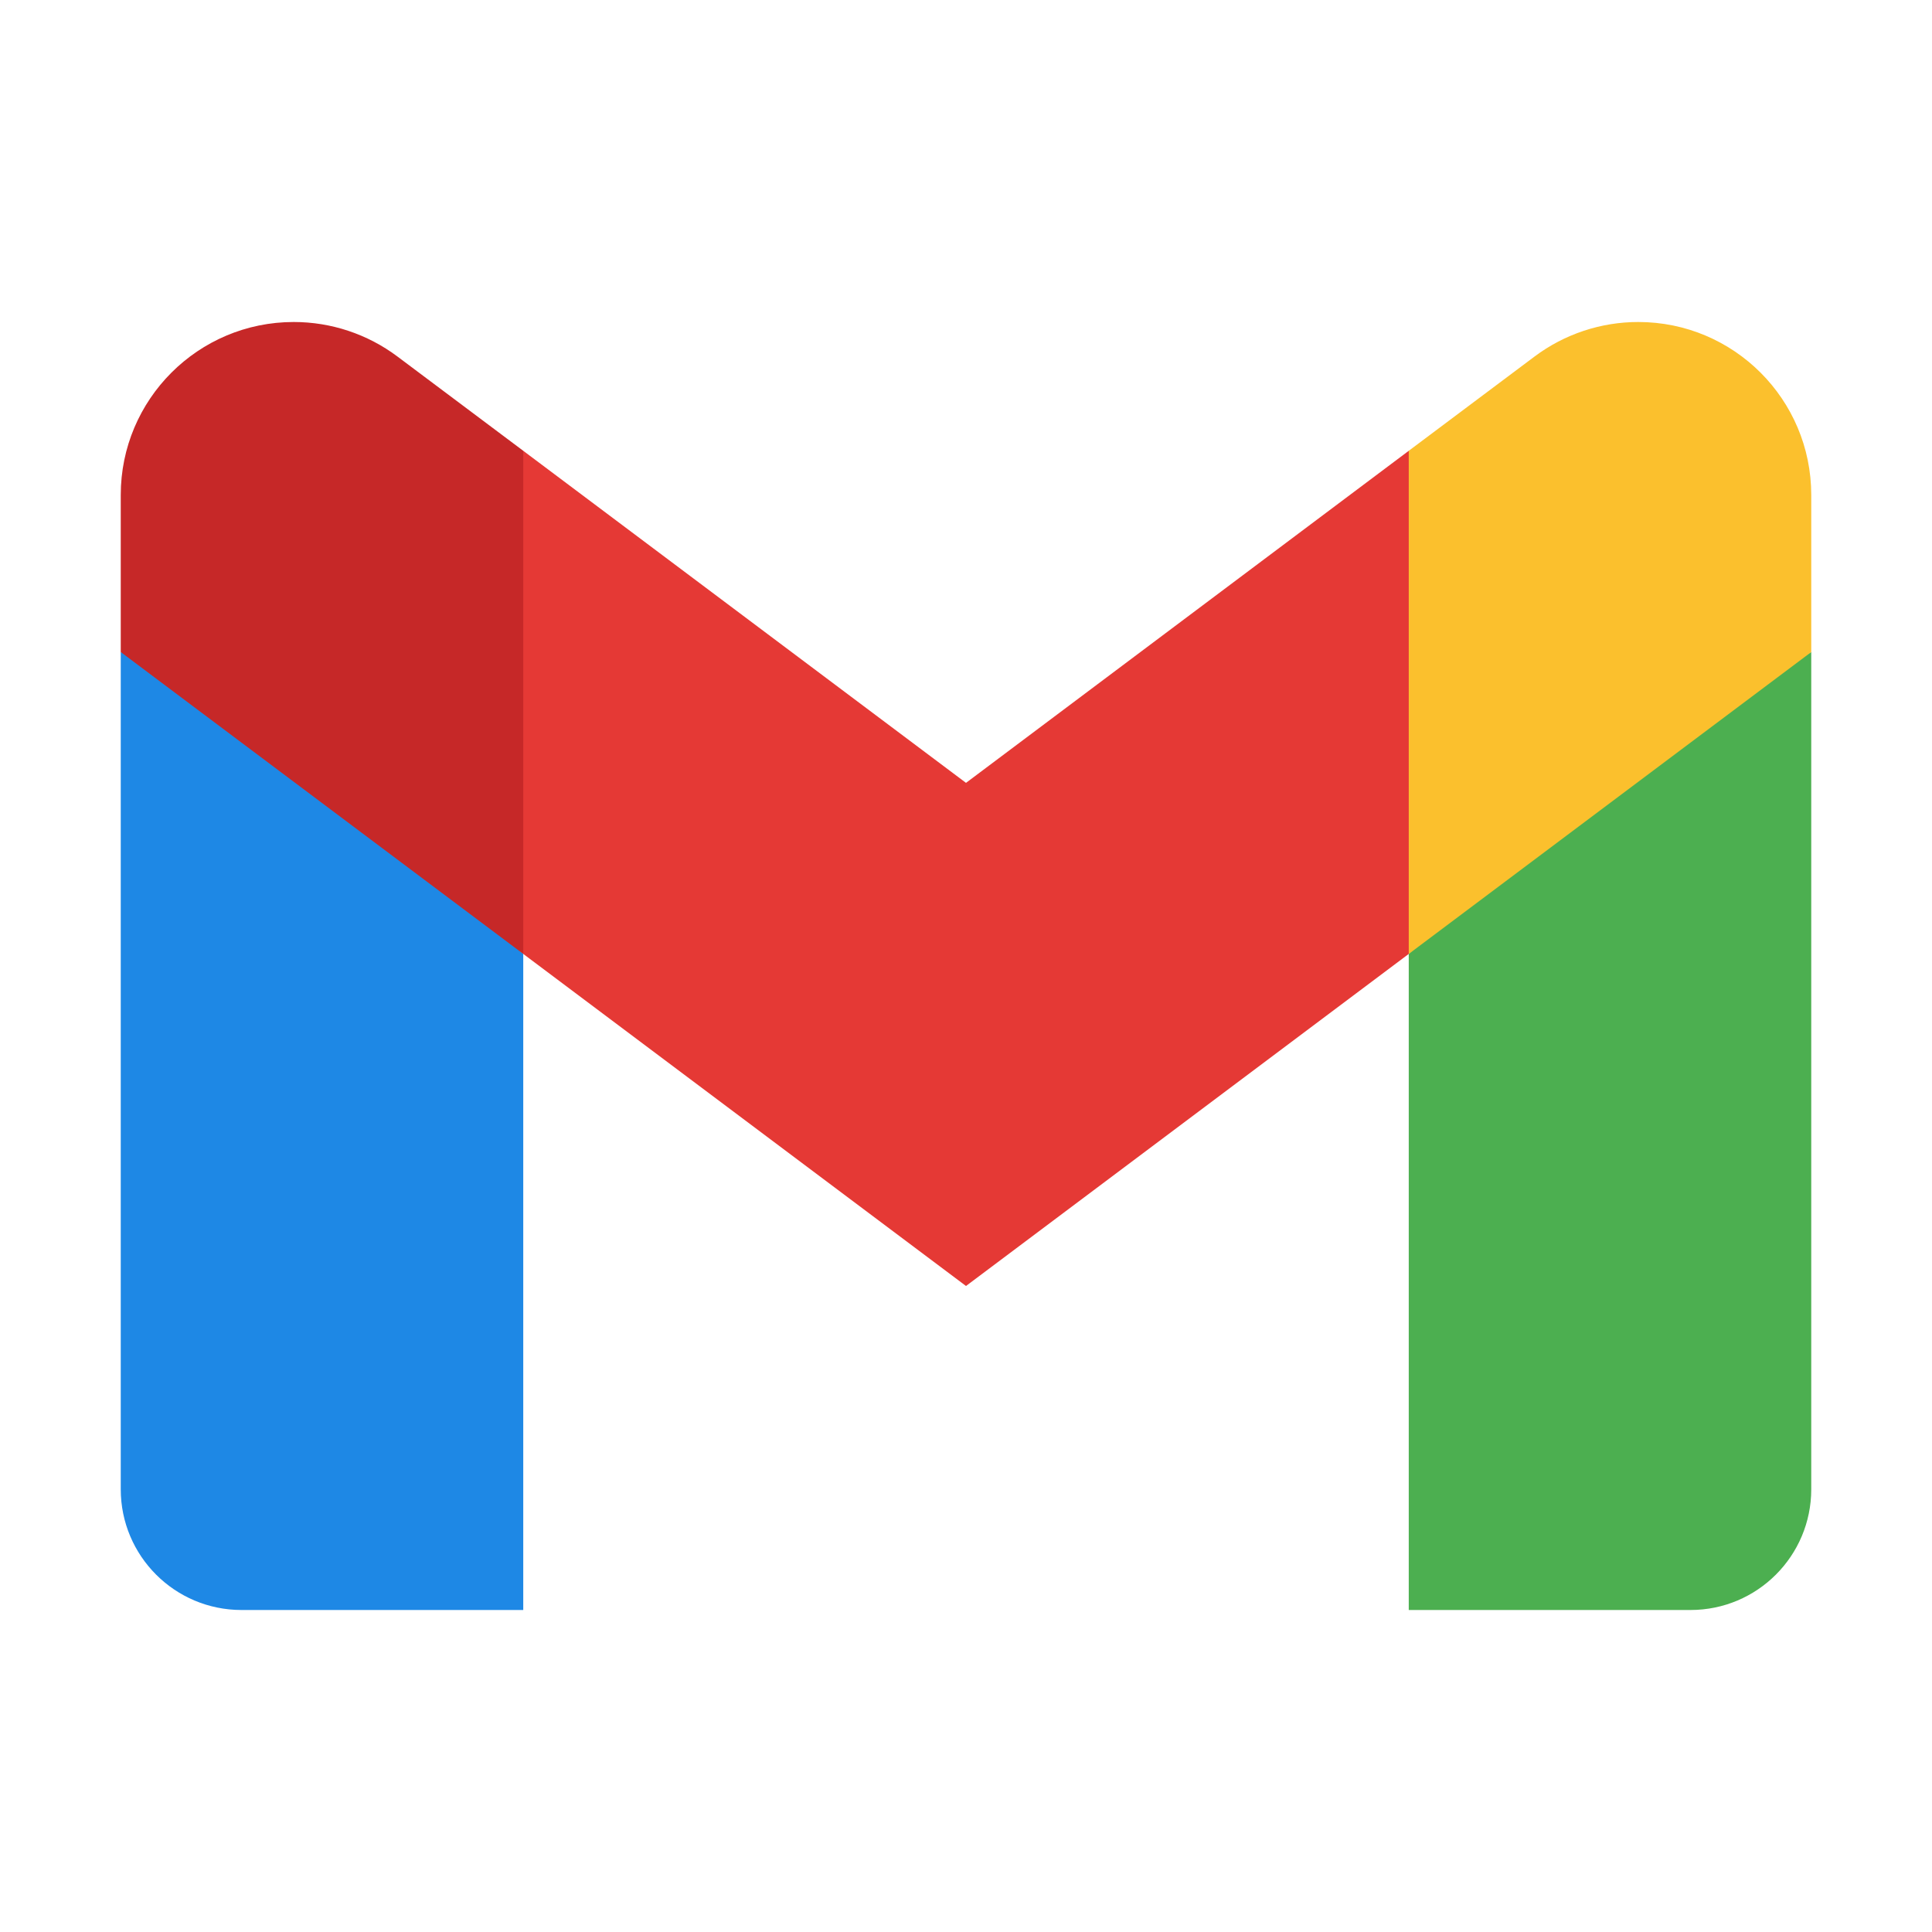
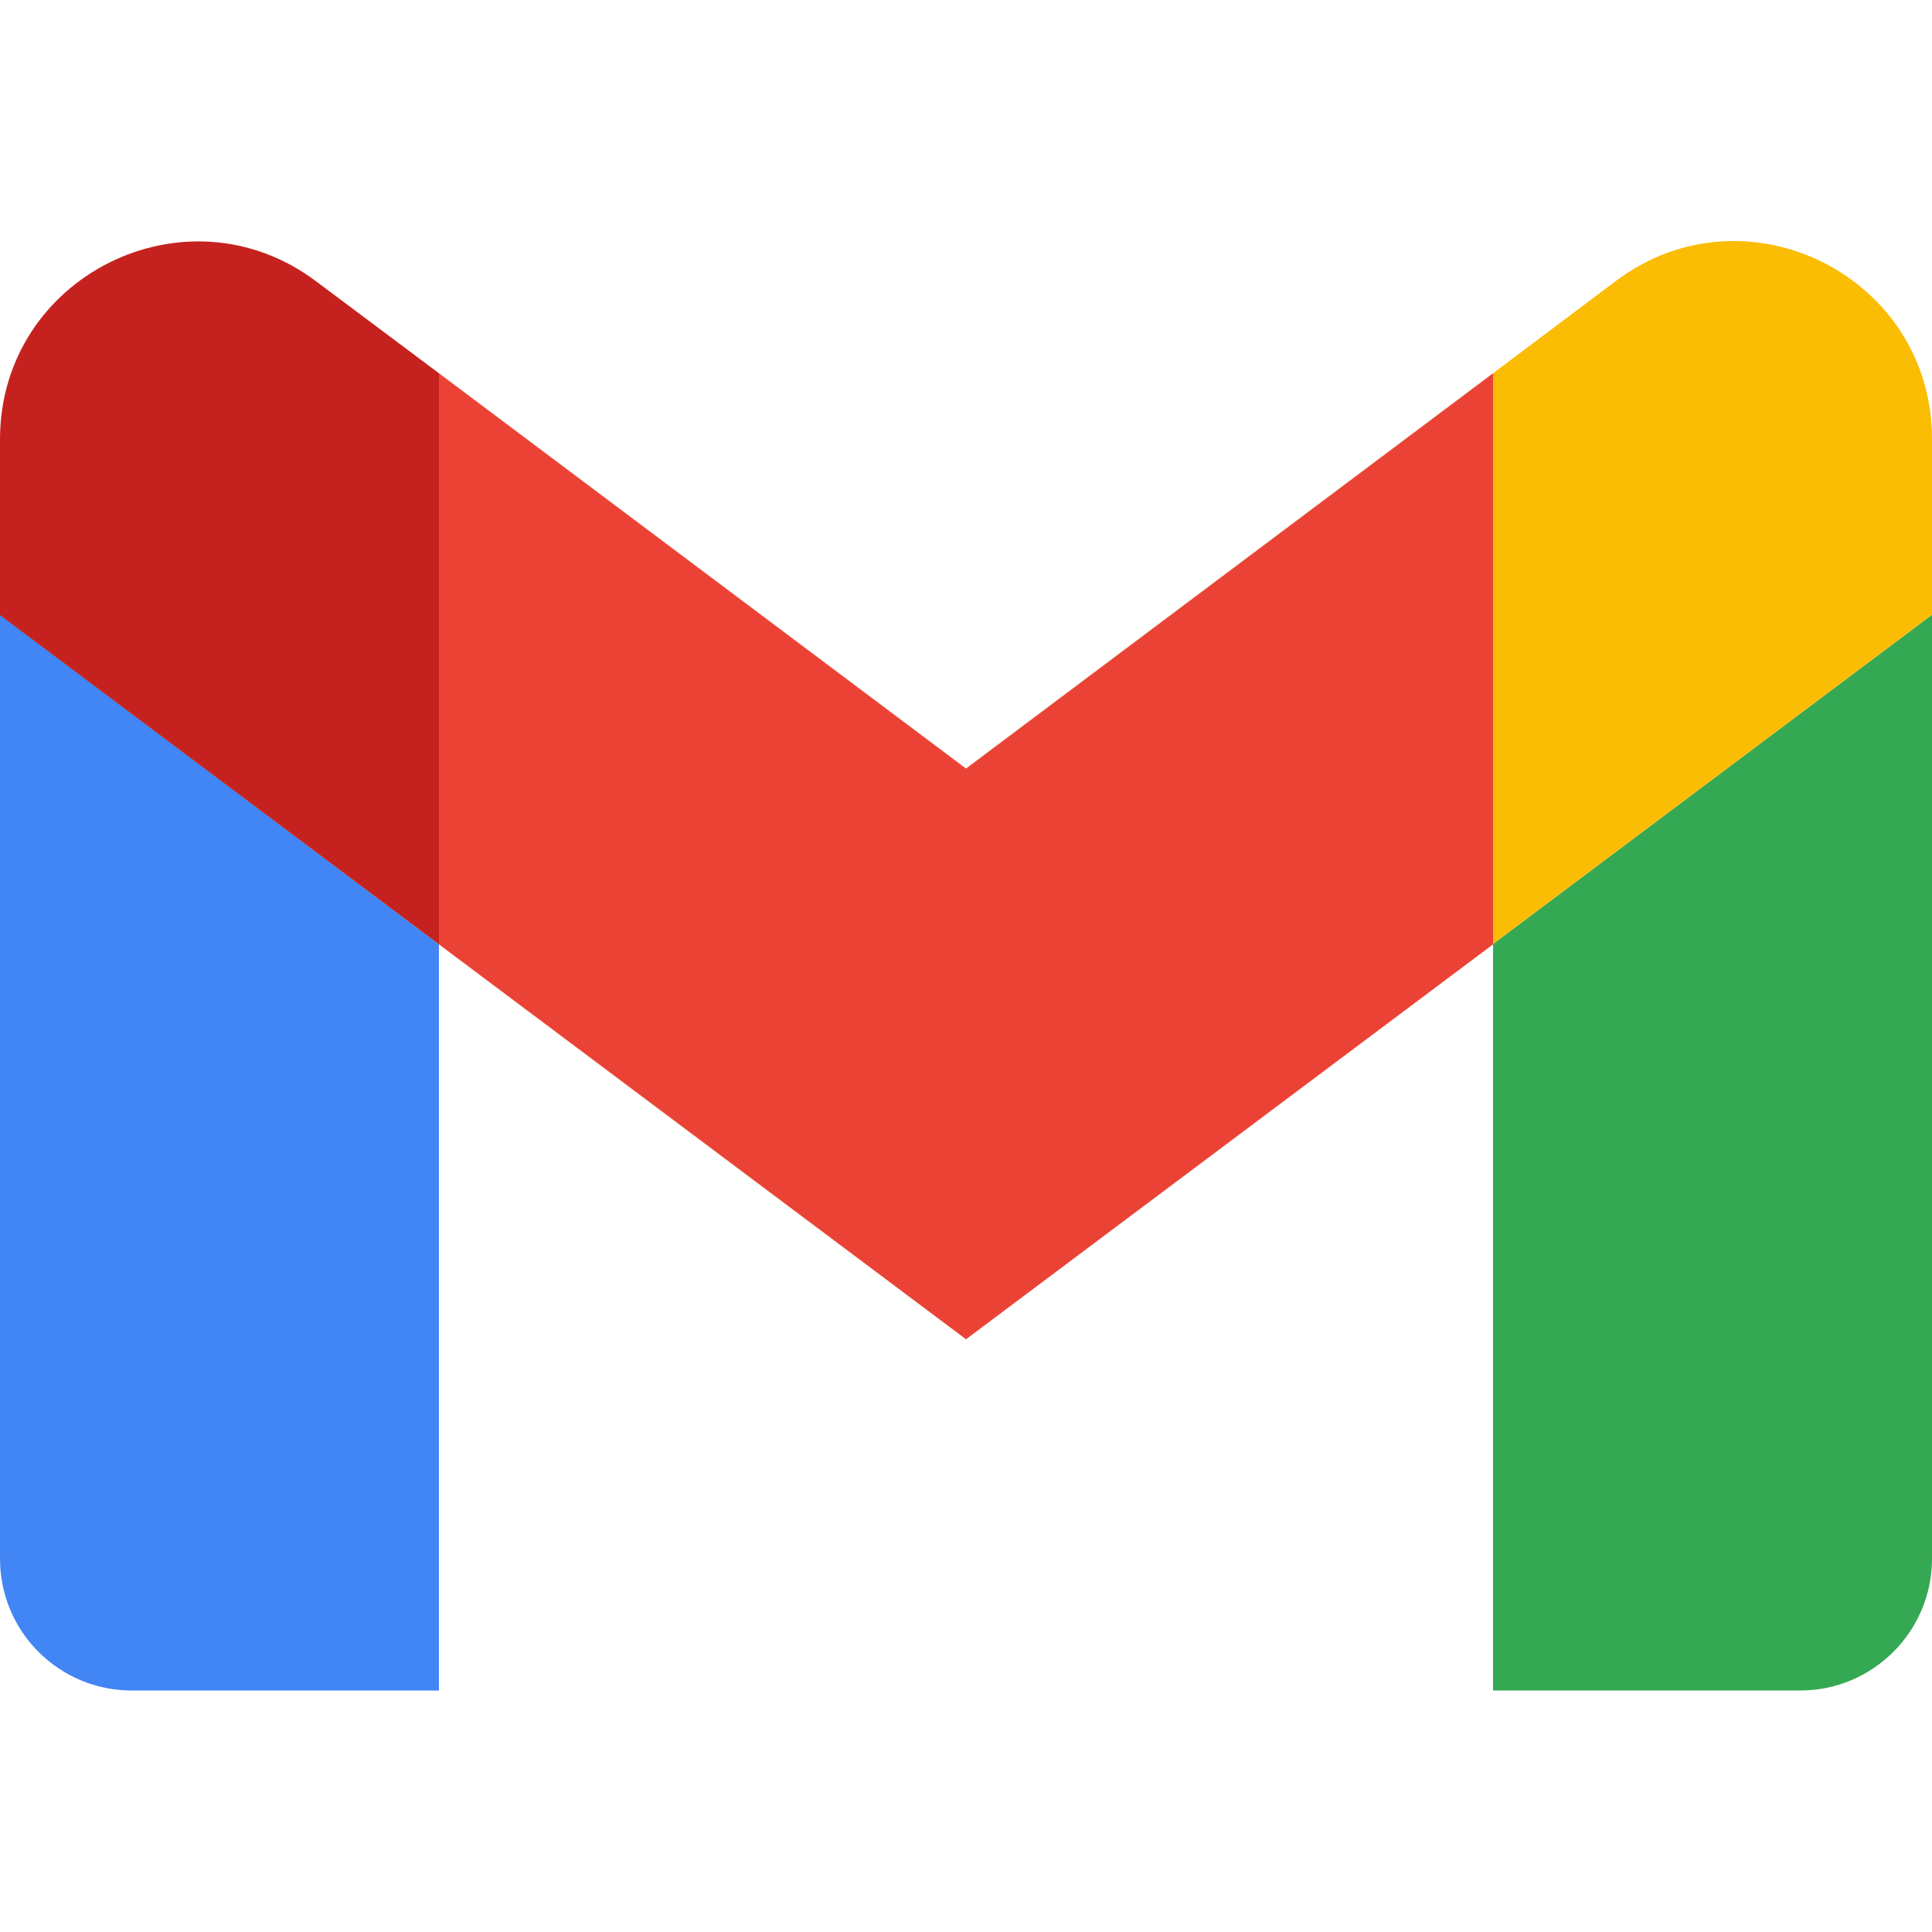
- <svg xmlns="http://www.w3.org/2000/svg" viewBox="0 0 48 48" width="48px" height="48px">
-   <path fill="#4caf50" d="M45,16.2l-5,2.75l-5,4.75L35,40h7c1.657,0,3-1.343,3-3V16.2z" />
-   <path fill="#1e88e5" d="M3,16.2l3.614,1.71L13,23.7V40H6c-1.657,0-3-1.343-3-3V16.2z" />
-   <polygon fill="#e53935" points="35,11.2 24,19.45 13,11.2 12,17 13,23.7 24,31.95 35,23.7 36,17" />
-   <path fill="#c62828" d="M3,12.298V16.2l10,7.5V11.2L9.876,8.859C9.132,8.301,8.228,8,7.298,8h0C4.924,8,3,9.924,3,12.298z" />
-   <path fill="#fbc02d" d="M45,12.298V16.2l-10,7.5V11.2l3.124-2.341C38.868,8.301,39.772,8,40.702,8h0 C43.076,8,45,9.924,45,12.298z" />
+ <svg xmlns="http://www.w3.org/2000/svg" version="1.1" id="Layer_1" x="0px" y="0px" viewBox="0 0 500 500" style="enable-background:new 0 0 500 500;" xml:space="preserve">
+   <style type="text/css">
+ 	.st0{fill:#4285F4;}
+ 	.st1{fill:#34A853;}
+ 	.st2{fill:#FBBC04;}
+ 	.st3{fill:#EA4335;}
+ 	.st4{fill:#C5221F;}
+ </style>
+   <g>
+     <path class="st0" d="M34.1,437.5h79.5V244.4L0,159.1v244.3C0,422.3,15.3,437.5,34.1,437.5z" />
+     <path class="st1" d="M386.4,437.5h79.5c18.8,0,34.1-15.3,34.1-34.1V159.1l-113.6,85.2V437.5z" />
+     <path class="st2" d="M386.4,96.6v147.7L500,159.1v-45.5c0-42.1-48.1-66.2-81.8-40.9L386.4,96.6z" />
+     <polygon class="st3" points="113.6,244.4 113.6,96.6 250,198.9 386.4,96.6 386.4,244.4 250,346.6  " />
+     <path class="st4" d="M0,113.7v45.5l113.6,85.2V96.6L81.8,72.8C48.1,47.5,0,71.6,0,113.7z" />
+   </g>
</svg>
